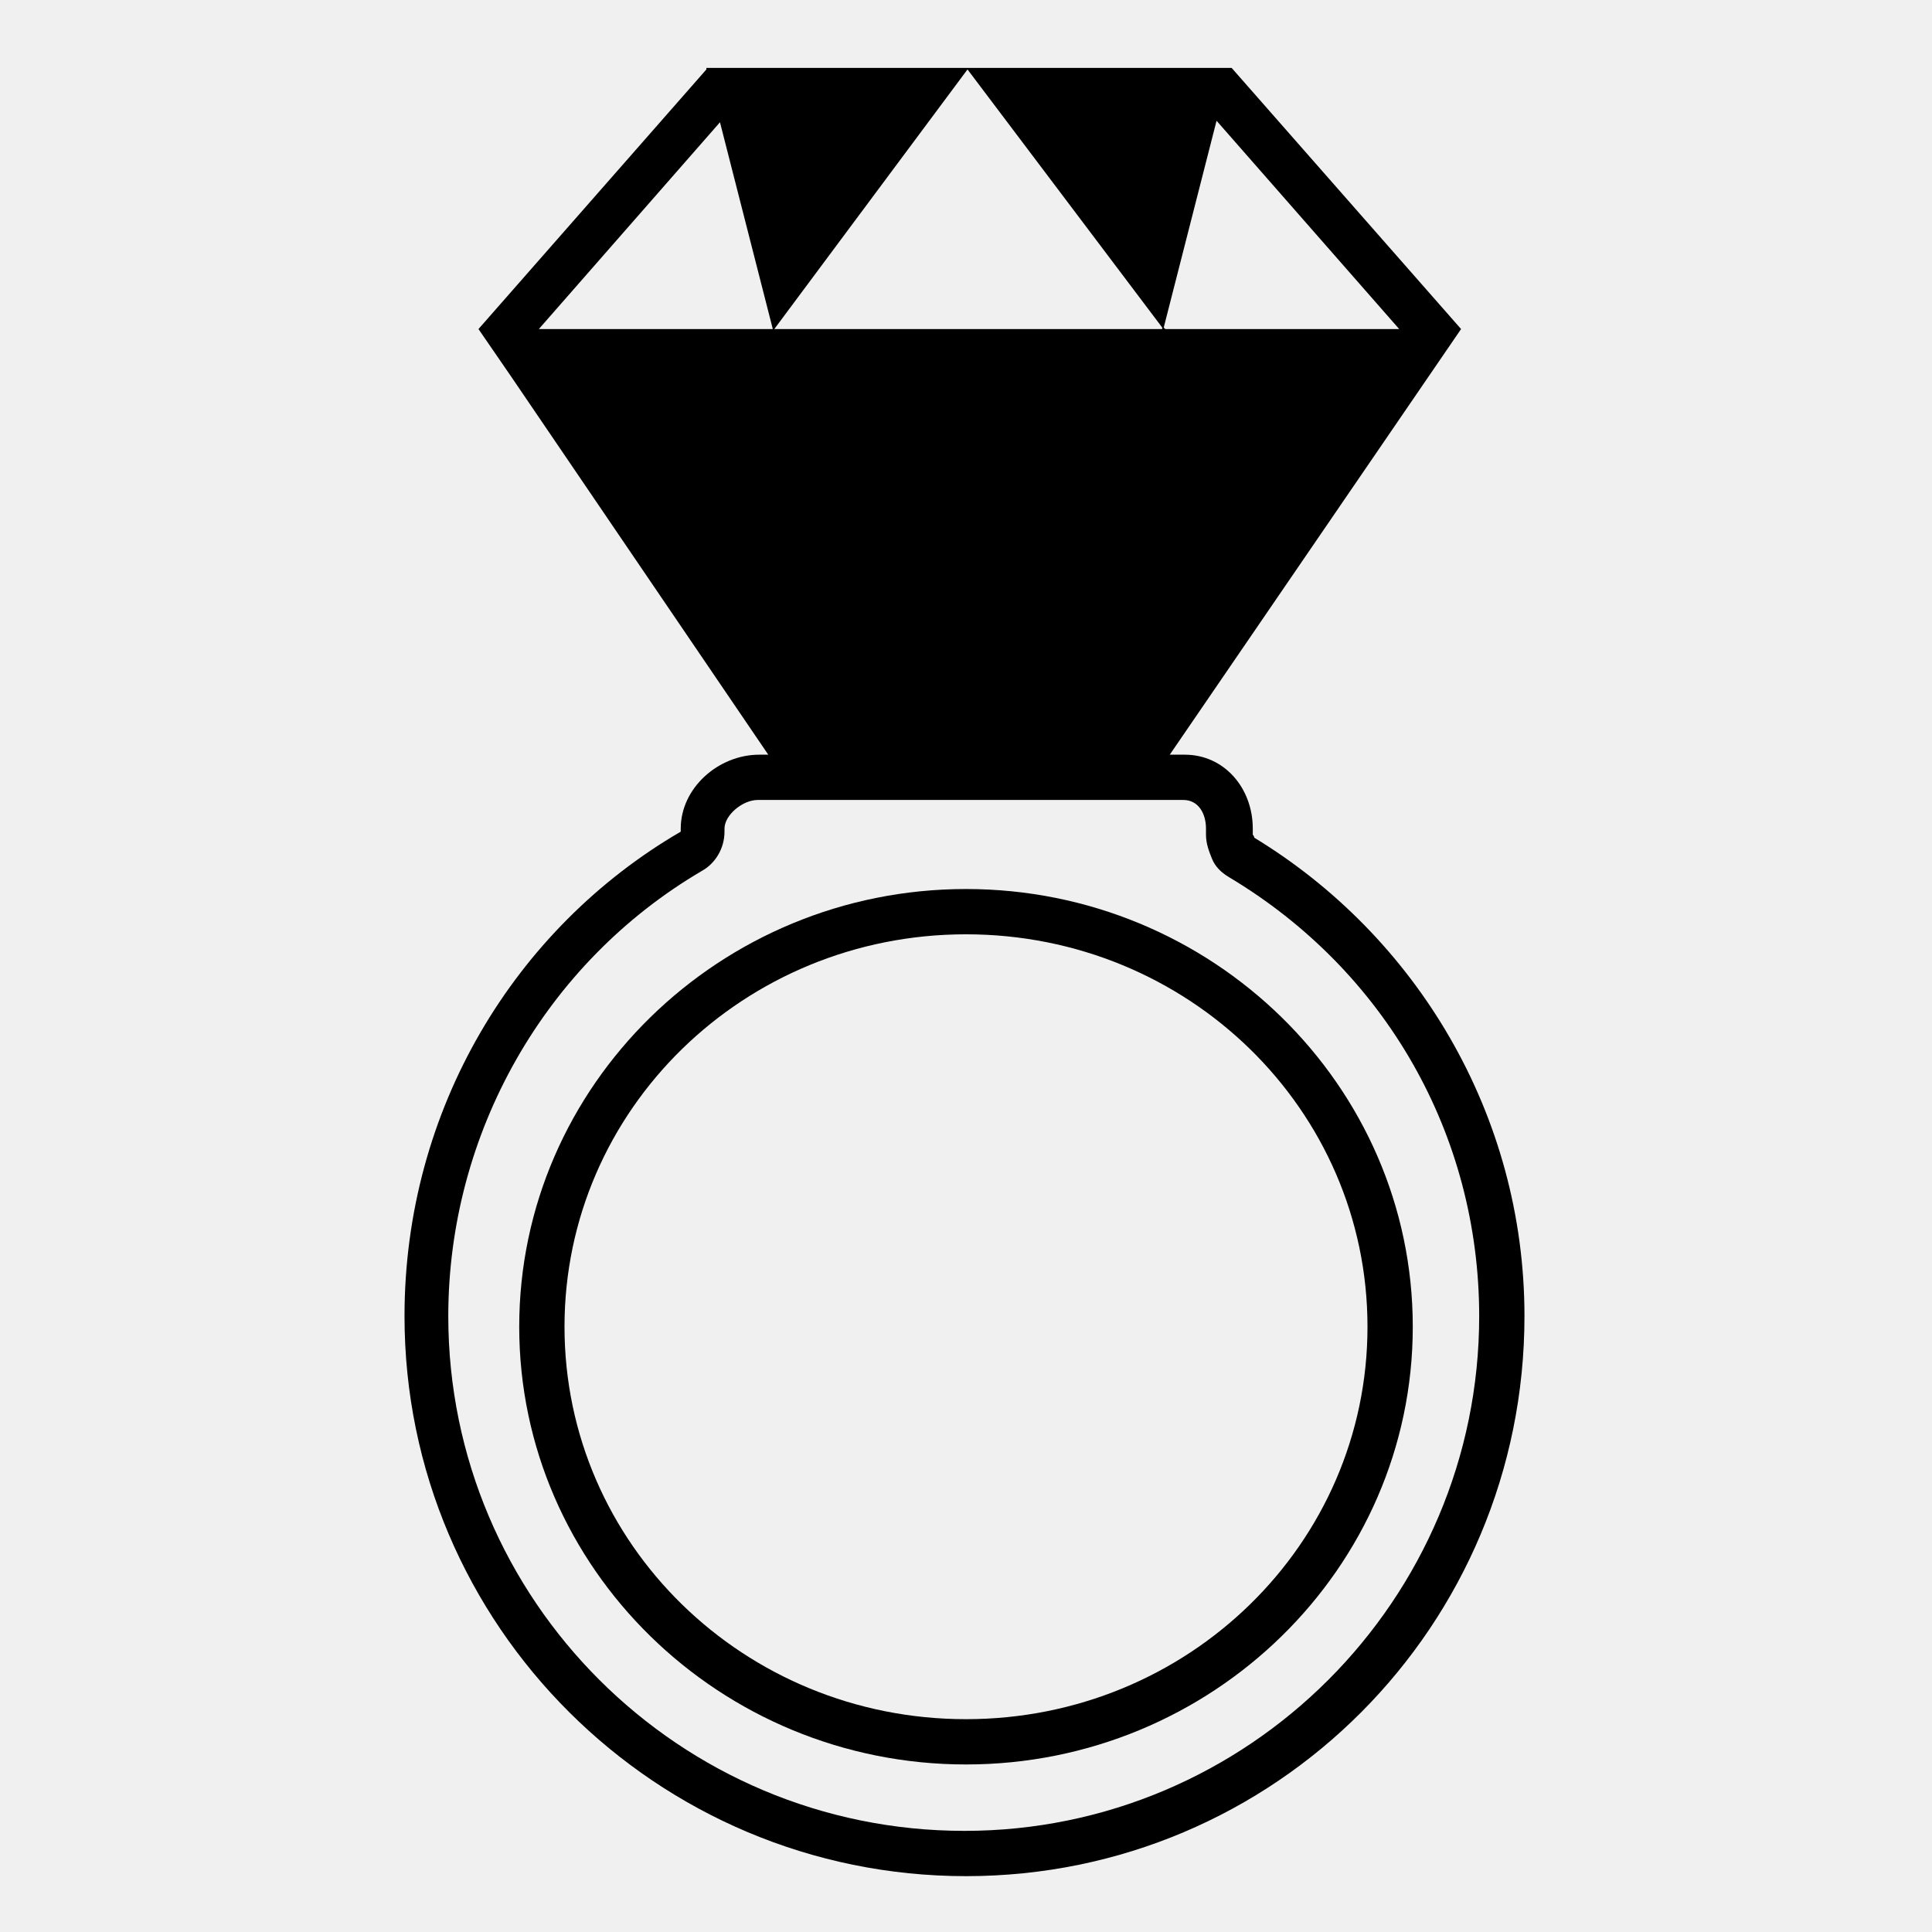
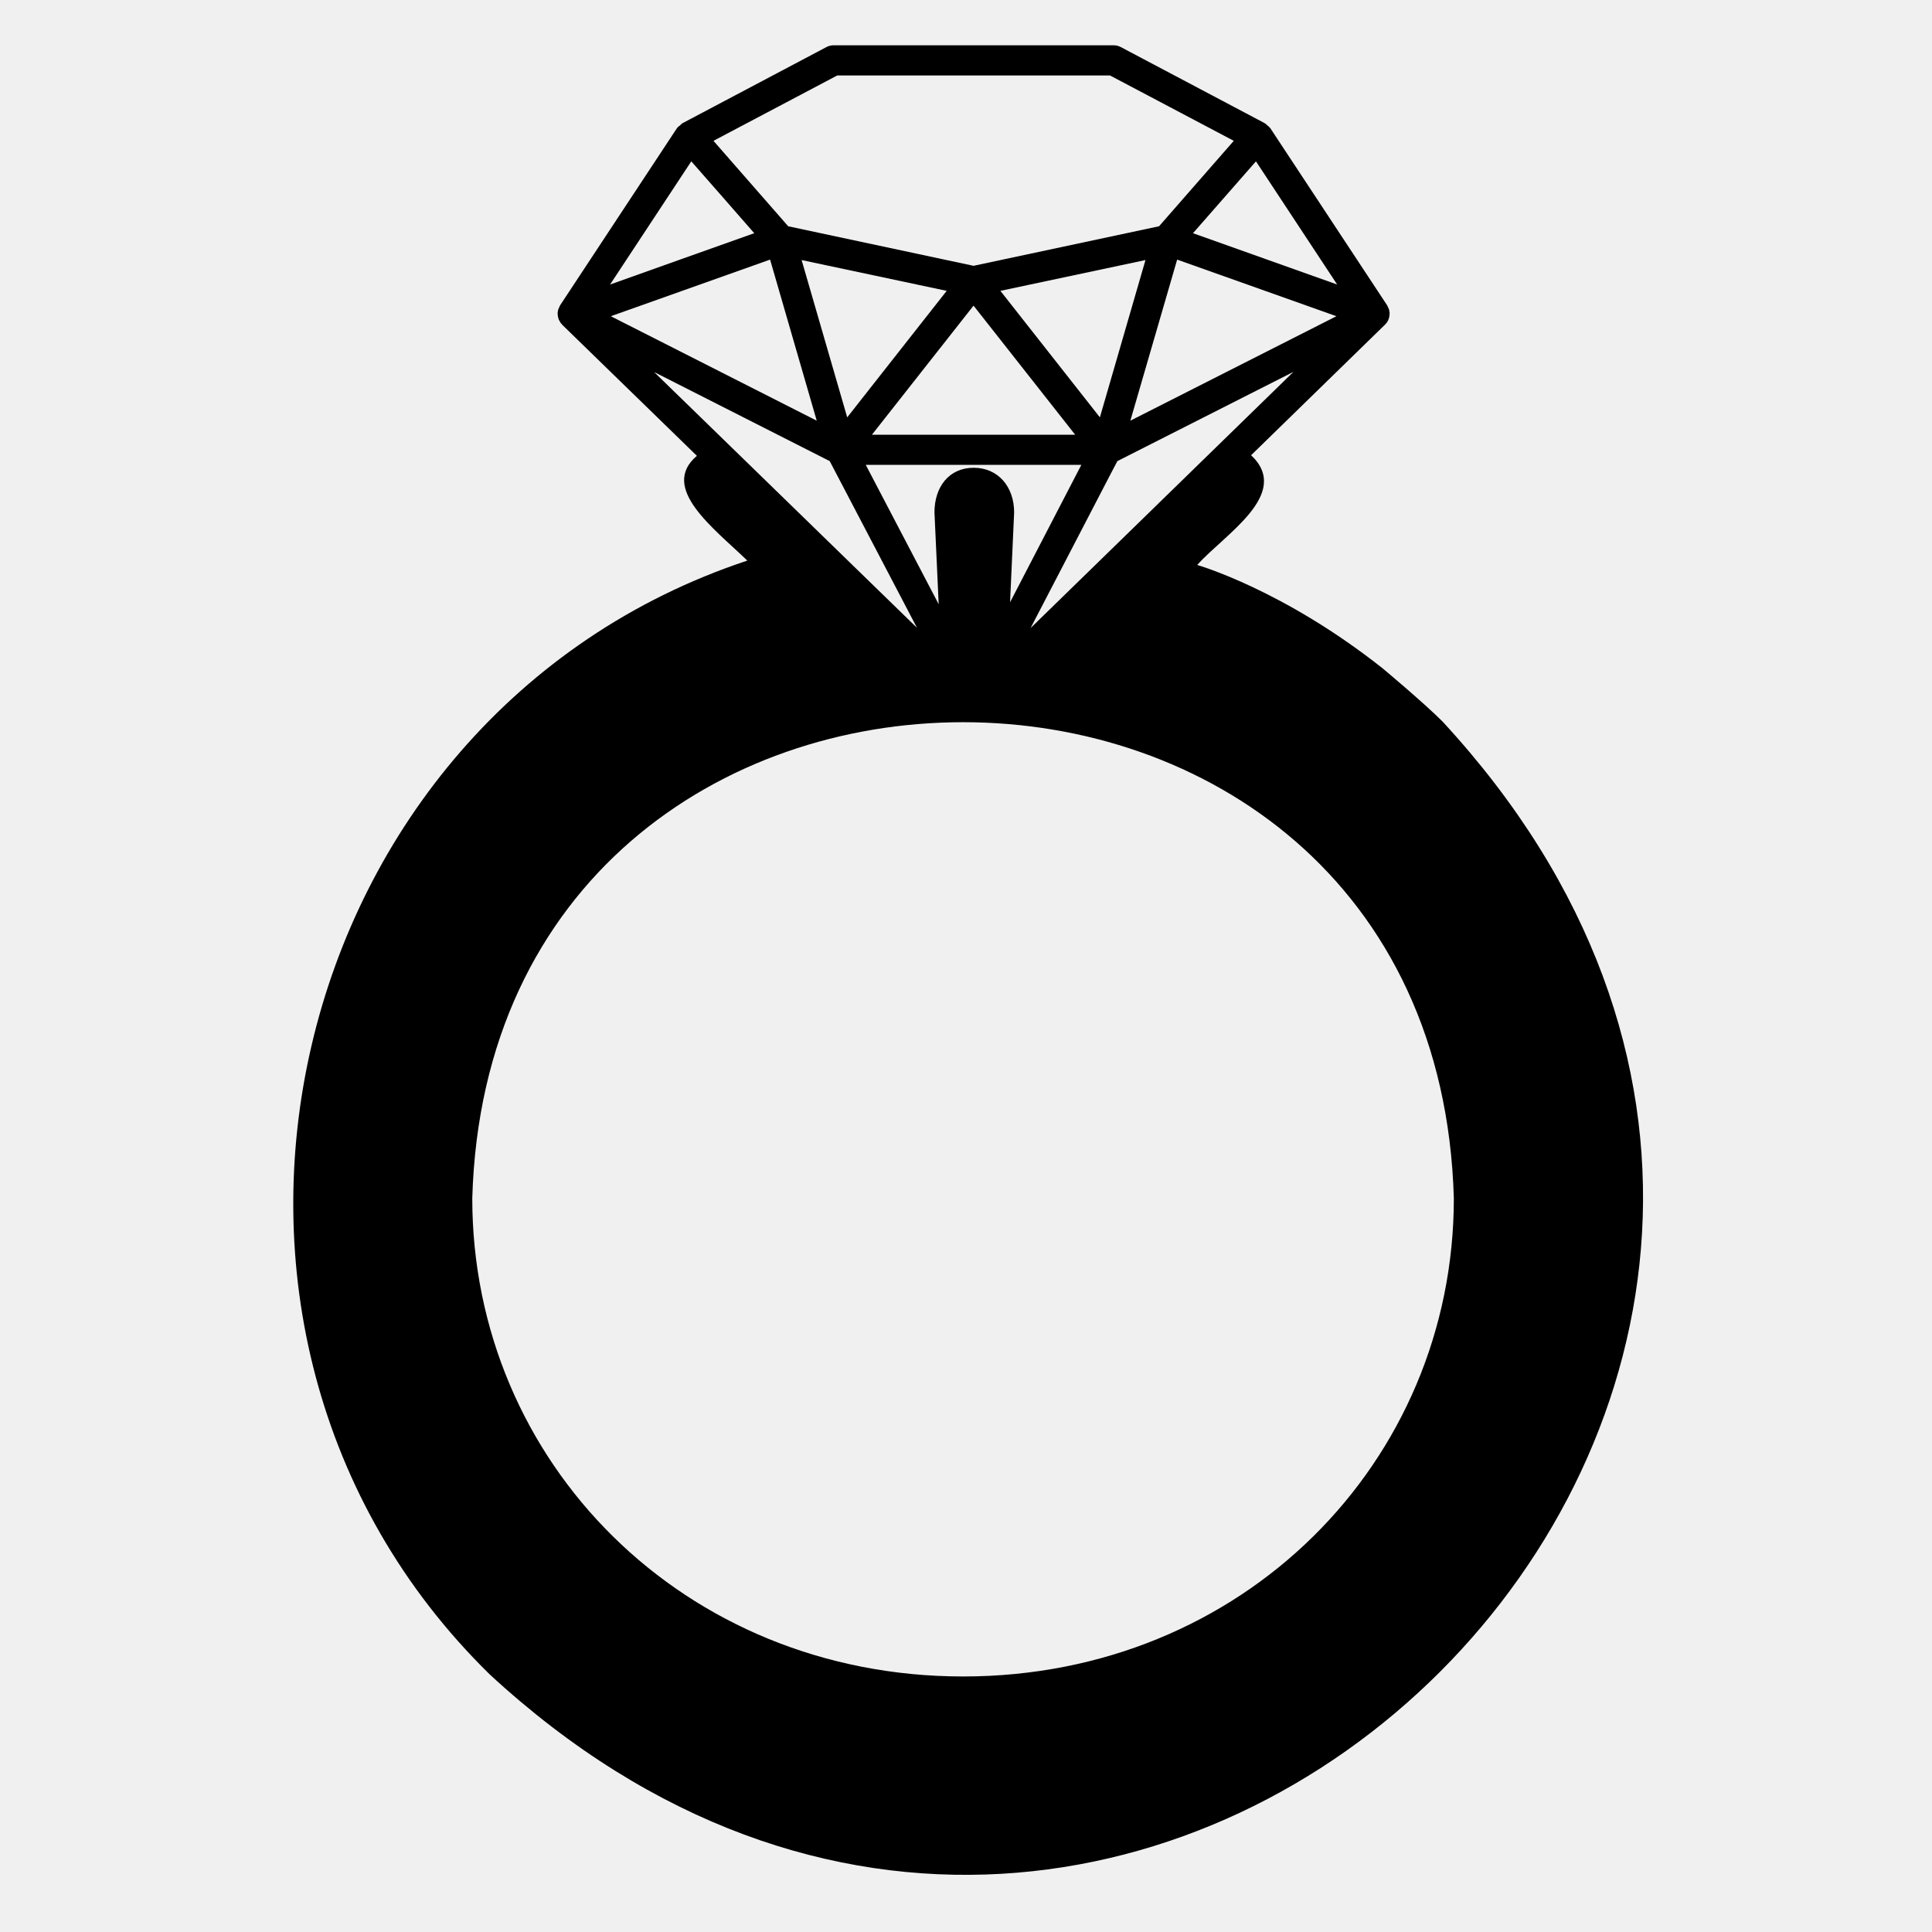
<svg xmlns="http://www.w3.org/2000/svg" viewBox="0 0 128 128">
-   <g>
-     <path d="M83.1,55.5c0-0.1-0.1-0.2-0.1-0.2v-0.4c0-2.7-1.9-4.9-4.5-4.9h-1l19.3-28.2L81.6,4.5h-8.3h-9h-0.1H51.8h-4.9 h-0.1v0.1L31.7,21.8l2.2,3.2l17,25h-0.6c-2.7,0-5.2,2.2-5.2,4.9v0.2c-11,6.4-18.3,18.4-18.3,32.1c0,20.5,16.7,37.1,37.2,37.1 s37-16.6,37-37.1C101,73.8,93.8,62,83.1,55.5z M80.6,8l12.1,13.8H78.9h-1h-0.7l-0.1-0.1L80.6,8z M64.1,4.6L77,21.7v0.1h-0.3H51.3 L64.1,4.6z M35.7,21.8l12-13.7l3.5,13.7H51H35.7z M63.9,121.3c-18.9,0-34.2-15.3-34.2-34.1c0-12.1,6.4-23.4,16.8-29.5 c0.9-0.5,1.5-1.5,1.5-2.6v-0.2c0-0.9,1.2-1.9,2.2-1.9h28.2c1,0,1.5,0.9,1.5,1.9v0.4c0,0.6,0.2,1.1,0.4,1.6s0.6,0.9,1.1,1.2 C91.8,64.3,98,75.2,98,87.2C98,106,82.7,121.3,63.9,121.3z" />
-     <path d="M64,58.9c-16.3,0-29.6,13-29.6,29s13.3,29,29.6,29s29.6-13,29.6-29S80.3,58.9,64,58.9z M64,113.9 c-14.7,0-26.6-11.6-26.6-26c0-14.4,11.9-26,26.6-26s26.6,11.6,26.6,26C90.6,102.3,78.7,113.9,64,113.9z" />
+   <g id="Layer_1">
+     <path d="M95.57,47.8c-1.25-1.25-3.95-3.51-3.98-3.53c-6.59-5.22-12.27-6.84-12.27-6.84 c1.76-1.99,6.3-4.7,3.57-7.27l8.87-8.65h0.01c0.01-0.01,0.01-0.02,0.01-0.03c0.02-0.01,0.03-0.03,0.04-0.05 c0.01-0.01,0.03-0.01,0.04-0.02c0.06-0.11,0.13-0.2,0.16-0.33c0.02-0.05,0.02-0.1,0.03-0.14c0-0.03,0.01-0.06,0.01-0.08 c0.01-0.09,0.01-0.15-0.01-0.24c-0.02-0.03-0.01-0.06-0.01-0.09c-0.01-0.02-0.02-0.03-0.02-0.04c-0.03-0.09-0.08-0.16-0.11-0.25 L84.16,8.49c-0.01-0.01-0.02-0.01-0.02-0.02c-0.05-0.07-0.12-0.11-0.18-0.17c-0.05-0.04-0.1-0.1-0.16-0.13l-0.01-0.01l-9.53-5.04 C74.11,3.04,73.95,3,73.79,3H55.22c-0.16,0-0.32,0.04-0.47,0.12l-9.53,5.04l-0.01,0.01c-0.06,0.03-0.11,0.09-0.16,0.14 c-0.06,0.05-0.13,0.09-0.18,0.16c0,0.01-0.01,0.01-0.02,0.02L37.1,20.24c-0.03,0.09-0.08,0.16-0.11,0.25 c0,0.01-0.01,0.02-0.01,0.04c-0.02,0.02,0,0.05-0.02,0.09c-0.02,0.07-0.02,0.16-0.01,0.24c0,0.02,0.01,0.05,0.01,0.08 c0.01,0.05,0.02,0.09,0.03,0.14c0.02,0.05,0.03,0.12,0.07,0.16c0.02,0.06,0.07,0.11,0.09,0.17c0.01,0.01,0.03,0.01,0.04,0.03 c0.01,0.02,0.04,0.04,0.05,0.07l8.93,8.69c-2.51,2.13,1.15,4.82,3.34,6.94C18.64,47.39,9.07,88.02,32.44,110.93 C75.96,151.13,135.78,91.33,95.57,47.8z M68.28,41.61l5.34-10.28l0.41-0.78l11.66-5.91L68.28,41.61z M64.51,30.99 c-1.63,0-2.6,1.26-2.6,2.96l0.28,6.08l-4.83-9.23h14.28l-4.72,9.1l0.27-5.95C67.19,32.25,66.13,30.99,64.51,30.99z M71.23,28.8 H57.77l6.73-8.55L71.23,28.8z M66.28,19.27l9.61-2.04l-3.02,10.42L66.28,19.27z M56.13,27.65l-3.02-10.42l9.61,2.04L56.13,27.65z M74.89,27.87l3.1-10.67l10.55,3.75L74.89,27.87z M88.59,18.85l-9.55-3.4l4.17-4.76L88.59,18.85z M55.47,5h18.07l8.2,4.33 l-4.95,5.66L64.5,17.61l-12.28-2.62l-4.95-5.66L55.47,5z M45.8,10.69c0.52,0.58,3.59,4.1,4.17,4.76c-0.97,0.35-8.82,3.13-9.55,3.4 L45.8,10.69z M51.02,17.2l3.09,10.67l-13.64-6.92L51.02,17.2z M43.34,24.65l11.63,5.9l5.78,11.04L43.34,24.65z M63.81,111.07 c-18.51,0-32.52-14.19-32.52-31.68c1.21-42.06,63.83-42.05,65.03,0C96.32,96.88,82.32,111.07,63.81,111.07z" fill="#FFFFFF" />
+     <path d="M95.57,47.8c-1.25-1.25-3.95-3.51-3.98-3.53c-6.59-5.22-12.27-6.84-12.27-6.84c1.76-1.99,6.3-4.7,3.57-7.27l8.87-8.65 h0.01c0.01-0.01,0.01-0.02,0.01-0.03c0.02-0.01,0.03-0.03,0.04-0.05c0.01-0.01,0.03-0.01,0.04-0.02c0.06-0.11,0.13-0.2,0.16-0.33 c0.02-0.05,0.02-0.1,0.03-0.14c0-0.03,0.01-0.06,0.01-0.08c0.01-0.09,0.01-0.15-0.01-0.24c-0.02-0.03-0.01-0.06-0.01-0.09 c-0.01-0.02-0.02-0.03-0.02-0.04c-0.03-0.09-0.08-0.16-0.11-0.25L84.16,8.49c-0.01-0.01-0.02-0.01-0.02-0.02 c-0.05-0.07-0.12-0.11-0.18-0.17c-0.05-0.04-0.1-0.1-0.16-0.13l-0.01-0.01l-9.53-5.04C74.11,3.04,73.95,3,73.79,3H55.22 c-0.16,0-0.32,0.04-0.47,0.12l-9.53,5.04l-0.01,0.01c-0.06,0.03-0.11,0.09-0.16,0.14c-0.06,0.05-0.13,0.09-0.18,0.16 c0,0.01-0.01,0.01-0.02,0.02L37.1,20.24c-0.03,0.09-0.08,0.16-0.11,0.25c0,0.01-0.01,0.02-0.01,0.04c-0.02,0.02,0,0.05-0.02,0.09 c-0.02,0.07-0.02,0.16-0.01,0.24c0,0.02,0.01,0.05,0.01,0.08c0.01,0.05,0.02,0.09,0.03,0.14c0.02,0.05,0.03,0.12,0.07,0.16 c0.02,0.06,0.07,0.11,0.09,0.17c0.01,0.01,0.03,0.01,0.04,0.03c0.01,0.02,0.04,0.04,0.05,0.07l8.93,8.69 c-2.51,2.13,1.15,4.82,3.34,6.94C18.64,47.39,9.07,88.02,32.44,110.93C75.96,151.13,135.78,91.33,95.57,47.8z M68.28,41.61 l5.34-10.28l0.41-0.78l11.66-5.91L68.28,41.61z M64.51,30.99c-1.63,0-2.6,1.26-2.6,2.96l0.28,6.08l-4.83-9.23h14.28l-4.72,9.1 l0.27-5.95C67.19,32.25,66.13,30.99,64.51,30.99z M71.23,28.8H57.77l6.73-8.55L71.23,28.8z M66.28,19.27l9.61-2.04l-3.02,10.42 L66.28,19.27z M56.13,27.65l-3.02-10.42l9.61,2.04L56.13,27.65z M74.89,27.87l3.1-10.67l10.55,3.75L74.89,27.87z M88.59,18.85 l-9.55-3.4l4.17-4.76L88.59,18.85z M55.47,5h18.07l8.2,4.33l-4.95,5.66L64.5,17.61l-12.28-2.62l-4.95-5.66L55.47,5z M45.8,10.69 c0.52,0.58,3.59,4.1,4.17,4.76c-0.97,0.35-8.82,3.13-9.55,3.4L45.8,10.69z M51.02,17.2l3.09,10.67l-13.64-6.92L51.02,17.2z M43.34,24.65l11.63,5.9l5.78,11.04L43.34,24.65z M63.81,111.07c-18.51,0-32.52-14.19-32.52-31.68c1.21-42.06,63.83-42.05,65.03,0 C96.32,96.88,82.32,111.07,63.81,111.07z" />
  </g>
</svg>
